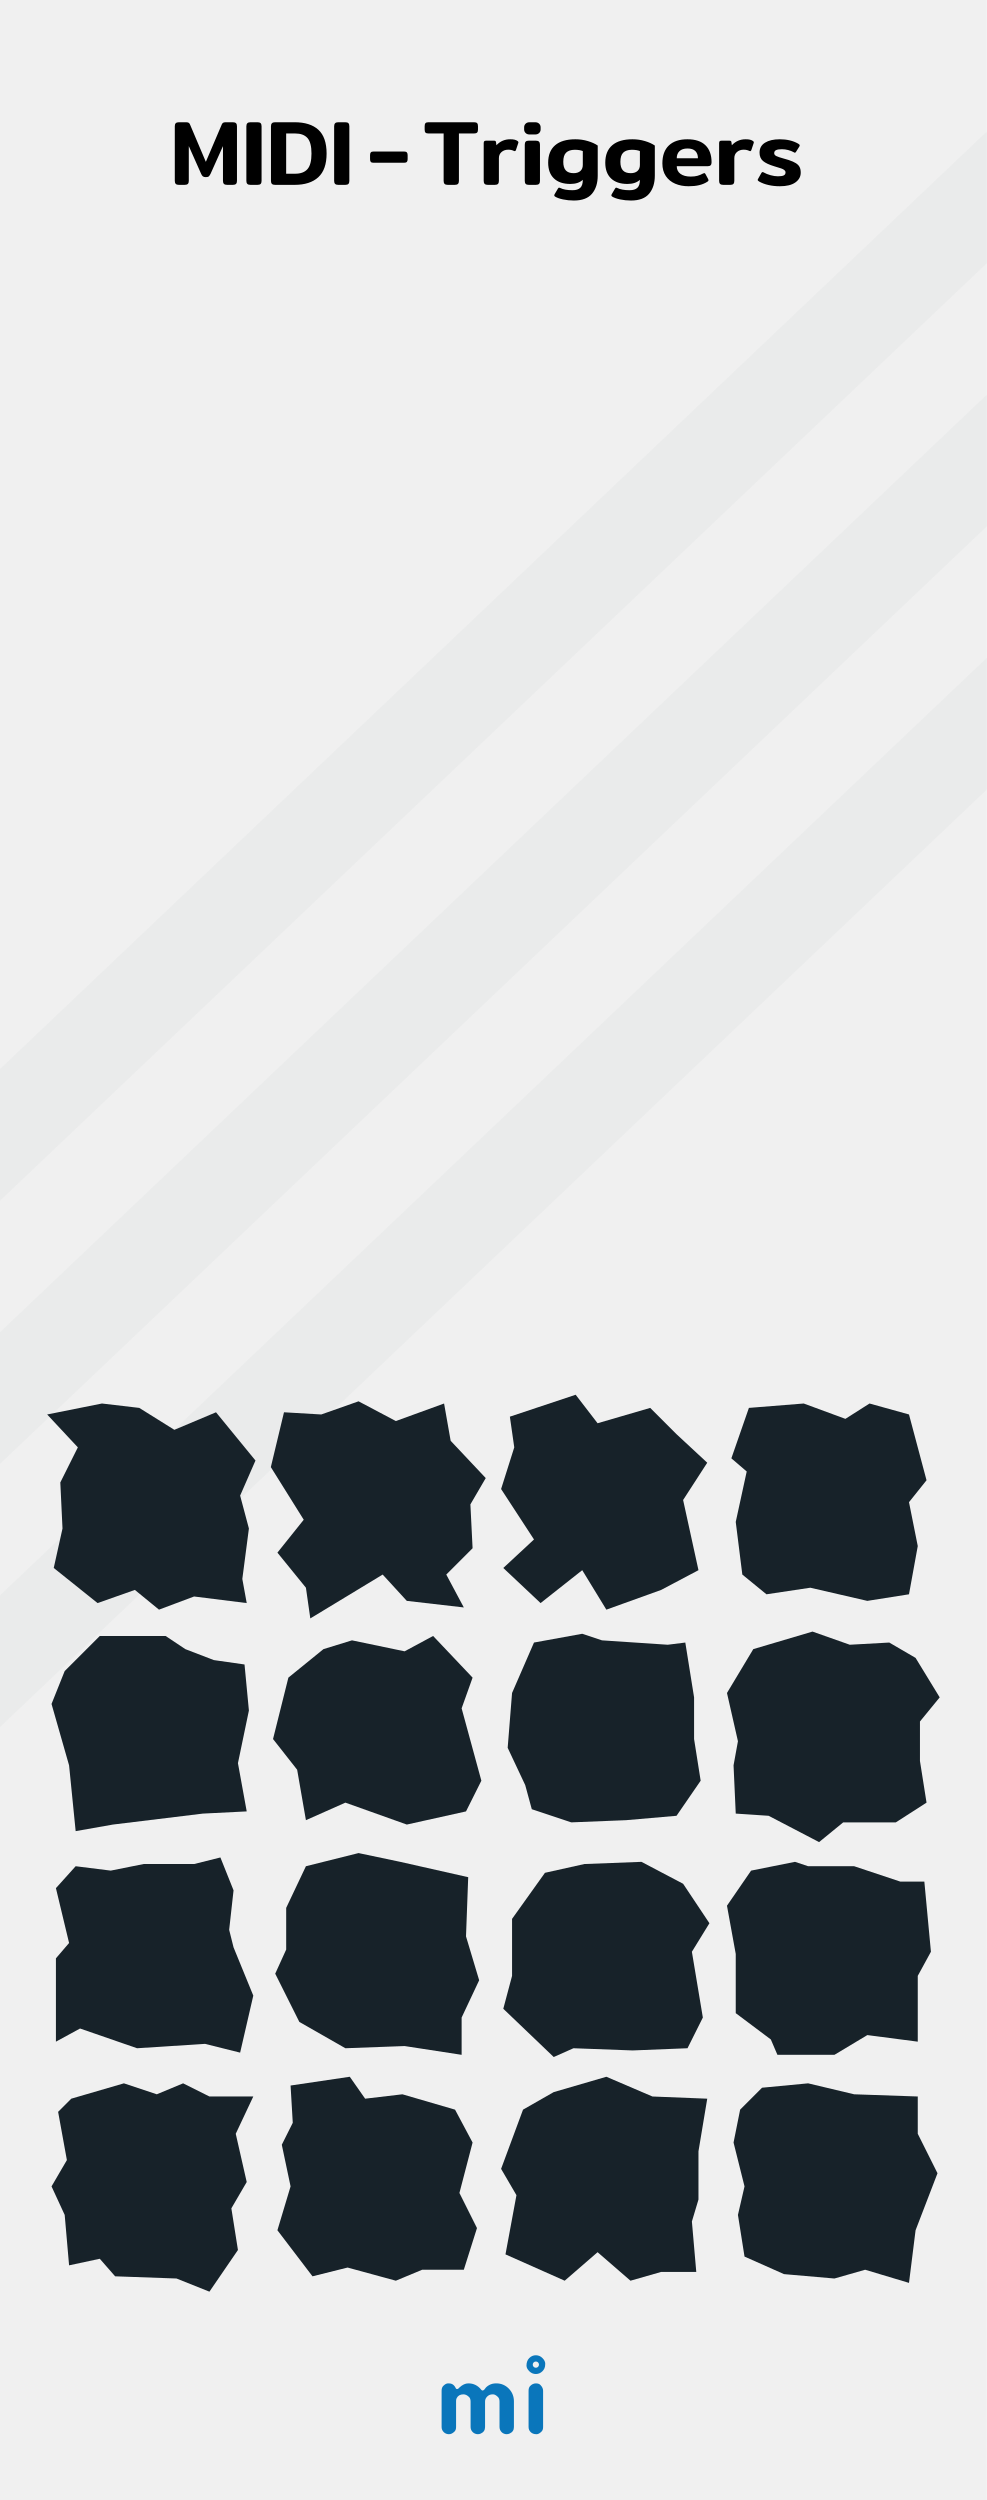
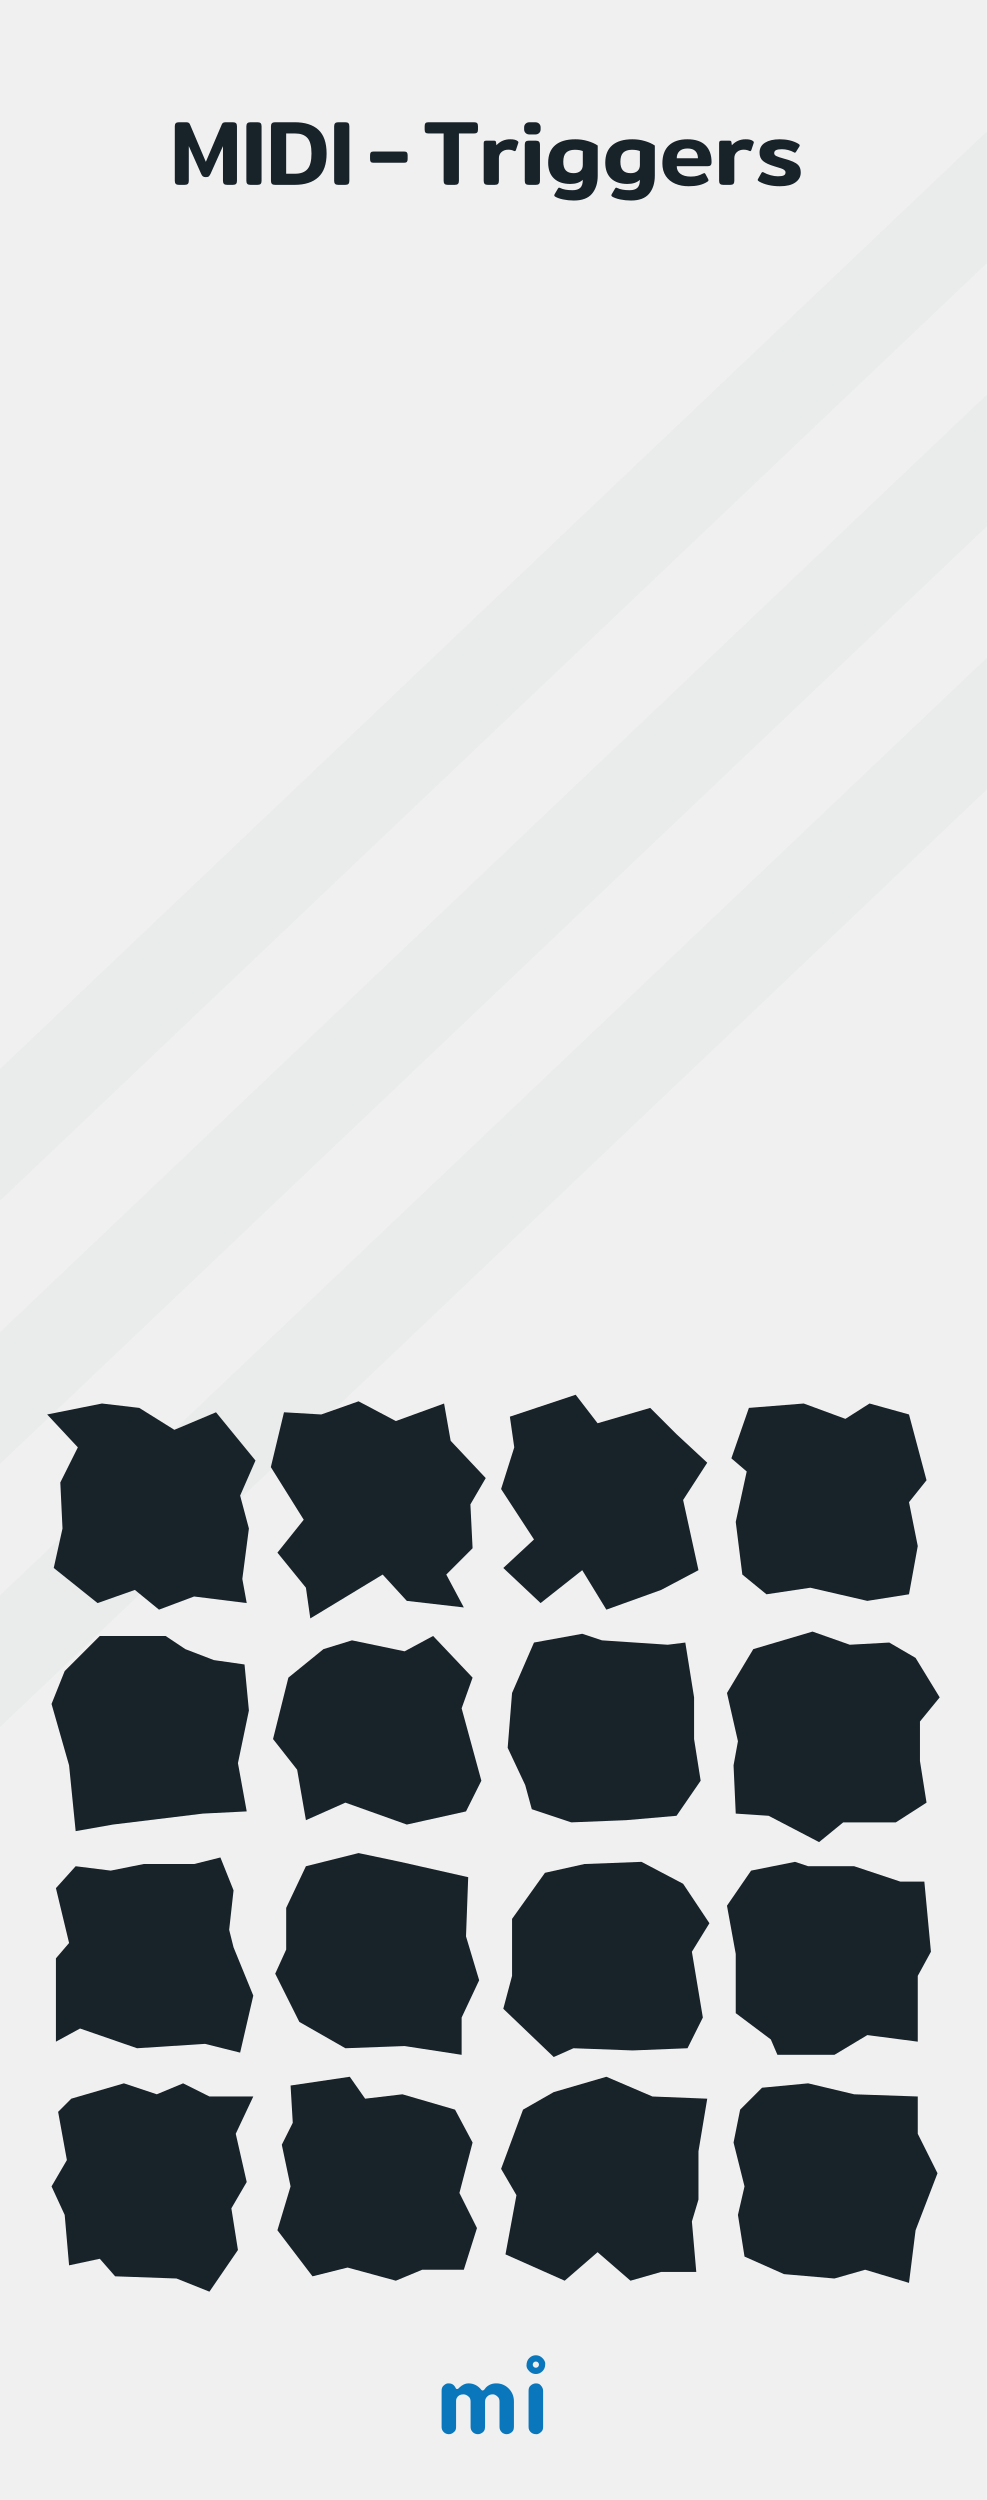
<svg xmlns="http://www.w3.org/2000/svg" style="isolation:isolate" viewBox="0 0 150 380" width="150" height="380">
  <defs>
-     <clipPath id="_clipPath_U5r5ZHiwy8CjcoqX7DdZRv7iEM0yqgWW">
+     <clipPath id="_clipPath_1NrEGeWXSUsErqY9F4FwJhBdcT6B7v5t">
      <rect width="150" height="380" />
    </clipPath>
  </defs>
-   <g clip-path="url(#_clipPath_U5r5ZHiwy8CjcoqX7DdZRv7iEM0yqgWW)">
+   <g clip-path="url(#_clipPath_1NrEGeWXSUsErqY9F4FwJhBdcT6B7v5t)">
    <g id="bg">
      <rect x="0" y="0" width="150" height="380" transform="matrix(1,0,0,1,0,0)" fill="rgb(240,240,240)" />
      <path d=" M 69.082 369.599 C 68.927 369.747 68.783 369.851 68.65 369.909 C 68.517 369.968 68.375 369.998 68.224 369.998 C 68.072 369.998 67.93 369.97 67.797 369.914 C 67.664 369.858 67.548 369.781 67.449 369.682 C 67.233 369.466 67.124 369.209 67.124 368.912 L 67.124 363.385 C 67.124 363.082 67.202 362.847 67.356 362.68 C 67.622 362.408 67.874 362.272 68.112 362.272 C 68.35 362.272 68.528 362.296 68.646 362.346 C 68.763 362.395 68.862 362.457 68.942 362.531 C 69.048 362.624 69.126 362.723 69.179 362.828 C 69.232 362.933 69.275 363.011 69.309 363.06 C 69.343 363.11 69.399 363.134 69.476 363.134 C 69.553 363.134 69.62 363.11 69.675 363.06 L 69.833 362.902 C 70.284 362.482 70.736 362.272 71.187 362.272 C 71.985 362.272 72.643 362.599 73.163 363.255 C 73.212 363.323 73.274 363.357 73.348 363.357 C 73.478 363.357 73.61 363.256 73.743 363.055 C 73.876 362.854 74.09 362.674 74.387 362.513 C 74.684 362.352 75.03 362.272 75.426 362.272 C 75.822 362.272 76.182 362.344 76.507 362.49 C 76.831 362.635 77.114 362.834 77.355 363.088 C 77.862 363.62 78.116 364.263 78.116 365.017 L 78.116 368.912 C 78.116 369.382 77.893 369.713 77.448 369.905 C 77.312 369.967 77.168 369.998 77.017 369.998 C 76.865 369.998 76.723 369.97 76.59 369.914 C 76.457 369.858 76.341 369.781 76.242 369.682 C 76.032 369.46 75.927 369.203 75.927 368.912 L 75.927 365.045 C 75.927 364.736 75.85 364.504 75.695 364.349 C 75.423 364.077 75.173 363.941 74.944 363.941 C 74.715 363.941 74.536 363.971 74.406 364.029 C 74.276 364.088 74.158 364.17 74.053 364.275 C 73.837 364.492 73.729 364.742 73.729 365.026 L 73.729 368.912 C 73.729 369.382 73.509 369.713 73.07 369.905 C 72.934 369.967 72.79 369.998 72.639 369.998 C 72.487 369.998 72.344 369.97 72.207 369.914 C 72.071 369.858 71.954 369.781 71.855 369.682 C 71.639 369.466 71.53 369.209 71.53 368.912 L 71.53 365.045 C 71.53 364.736 71.453 364.504 71.298 364.349 C 71.026 364.077 70.742 363.941 70.445 363.941 C 69.95 363.941 69.607 364.133 69.416 364.516 C 69.354 364.64 69.323 364.779 69.323 364.934 L 69.323 368.912 C 69.323 369.215 69.242 369.444 69.082 369.599 Z  M 80.343 363.387 C 80.343 363.084 80.42 362.849 80.575 362.682 C 80.84 362.41 81.134 362.274 81.456 362.274 C 81.765 362.274 81.994 362.355 82.142 362.515 C 82.414 362.794 82.55 363.084 82.55 363.387 L 82.55 368.915 C 82.55 369.212 82.473 369.437 82.318 369.592 C 82.046 369.864 81.796 370 81.567 370 C 81.338 370 81.156 369.971 81.02 369.912 C 80.884 369.853 80.766 369.777 80.667 369.685 C 80.451 369.474 80.343 369.218 80.343 368.915 L 80.343 363.387 Z  M 81.451 359.9 C 81.189 359.9 80.976 359.687 80.976 359.425 C 80.976 359.162 81.189 358.95 81.451 358.95 C 81.713 358.95 81.926 359.162 81.926 359.425 C 81.926 359.687 81.713 359.9 81.451 359.9 Z  M 81.451 358 C 81.838 358 82.172 358.142 82.453 358.425 C 82.735 358.709 82.876 358.996 82.876 359.287 C 82.876 359.577 82.837 359.807 82.759 359.978 C 82.682 360.148 82.58 360.297 82.453 360.424 C 82.172 360.708 81.838 360.849 81.451 360.849 C 81.064 360.849 80.73 360.708 80.448 360.424 C 80.167 360.141 80.026 359.857 80.026 359.574 C 80.026 359.092 80.167 358.709 80.448 358.425 C 80.73 358.142 81.064 358 81.451 358 Z " fill-rule="evenodd" fill="rgb(10,118,187)" />
      <g id="stripes">
        <path d=" M -150 305 L 150 20 L 150 40 L -150 325 L -150 305 Z " fill="rgb(116,127,134)" fill-opacity="0.05" />
        <path d=" M -150 345 L 150 60 L 150 80 L -150 365 L -150 345 Z " fill="rgb(116,127,134)" fill-opacity="0.05" />
        <path d=" M -150 385 L 150 100 L 150 120 L -150 405 L -150 385 Z " fill="rgb(116,127,134)" fill-opacity="0.05" />
      </g>
-       <path d=" M 68.076 28.1 L 68.076 28.1 Q 67.726 28.1 67.579 27.953 L 67.579 27.953 L 67.579 27.953 Q 67.432 27.806 67.432 27.498 L 67.432 27.498 L 67.432 20.288 L 65.136 20.288 L 65.136 20.288 Q 64.8 20.288 64.674 20.155 L 64.674 20.155 L 64.674 20.155 Q 64.548 20.022 64.548 19.7 L 64.548 19.7 L 64.548 19.182 L 64.548 19.182 Q 64.548 18.86 64.674 18.72 L 64.674 18.72 L 64.674 18.72 Q 64.8 18.58 65.136 18.58 L 65.136 18.58 L 72.052 18.58 L 72.052 18.58 Q 72.388 18.58 72.521 18.72 L 72.521 18.72 L 72.521 18.72 Q 72.654 18.86 72.654 19.182 L 72.654 19.182 L 72.654 19.7 L 72.654 19.7 Q 72.654 20.008 72.521 20.148 L 72.521 20.148 L 72.521 20.148 Q 72.388 20.288 72.052 20.288 L 72.052 20.288 L 69.756 20.288 L 69.756 27.498 L 69.756 27.498 Q 69.756 27.806 69.609 27.953 L 69.609 27.953 L 69.609 27.953 Q 69.462 28.1 69.112 28.1 L 69.112 28.1 L 68.076 28.1 L 68.076 28.1 Z  M 74.166 28.1 L 74.166 28.1 Q 73.816 28.1 73.669 27.953 L 73.669 27.953 L 73.669 27.953 Q 73.522 27.806 73.522 27.498 L 73.522 27.498 L 73.522 21.786 L 73.522 21.786 Q 73.522 21.548 73.606 21.464 L 73.606 21.464 L 73.606 21.464 Q 73.69 21.38 73.942 21.38 L 73.942 21.38 L 75.062 21.38 L 75.062 21.38 Q 75.23 21.38 75.307 21.436 L 75.307 21.436 L 75.307 21.436 Q 75.384 21.492 75.398 21.632 L 75.398 21.632 L 75.454 22.08 L 75.454 22.08 Q 76.294 21.17 77.554 21.17 L 77.554 21.17 L 77.554 21.17 Q 77.96 21.17 78.219 21.233 L 78.219 21.233 L 78.219 21.233 Q 78.478 21.296 78.674 21.436 L 78.674 21.436 L 78.674 21.436 Q 78.8 21.534 78.8 21.632 L 78.8 21.632 L 78.8 21.632 Q 78.8 21.674 78.772 21.758 L 78.772 21.758 L 78.422 22.808 L 78.422 22.808 Q 78.366 22.976 78.24 22.976 L 78.24 22.976 L 78.24 22.976 Q 78.184 22.976 78.1 22.934 L 78.1 22.934 L 78.1 22.934 Q 77.736 22.752 77.26 22.752 L 77.26 22.752 L 77.26 22.752 Q 76.644 22.752 76.238 23.102 L 76.238 23.102 L 76.238 23.102 Q 75.832 23.452 75.832 24.04 L 75.832 24.04 L 75.832 27.498 L 75.832 27.498 Q 75.832 27.806 75.692 27.953 L 75.692 27.953 L 75.692 27.953 Q 75.552 28.1 75.202 28.1 L 75.202 28.1 L 74.166 28.1 L 74.166 28.1 Z  M 80.508 20.442 L 80.508 20.442 Q 80.116 20.442 79.892 20.218 L 79.892 20.218 L 79.892 20.218 Q 79.668 19.994 79.668 19.672 L 79.668 19.672 L 79.668 19.35 L 79.668 19.35 Q 79.668 19.028 79.892 18.804 L 79.892 18.804 L 79.892 18.804 Q 80.116 18.58 80.508 18.58 L 80.508 18.58 L 81.32 18.58 L 81.32 18.58 Q 81.726 18.58 81.95 18.804 L 81.95 18.804 L 81.95 18.804 Q 82.174 19.028 82.174 19.35 L 82.174 19.35 L 82.174 19.672 L 82.174 19.672 Q 82.174 19.994 81.95 20.218 L 81.95 20.218 L 81.95 20.218 Q 81.726 20.442 81.32 20.442 L 81.32 20.442 L 80.508 20.442 L 80.508 20.442 Z  M 80.396 28.1 L 80.396 28.1 Q 80.046 28.1 79.906 27.953 L 79.906 27.953 L 79.906 27.953 Q 79.766 27.806 79.766 27.498 L 79.766 27.498 L 79.766 21.996 L 79.766 21.996 Q 79.766 21.674 79.906 21.527 L 79.906 21.527 L 79.906 21.527 Q 80.046 21.38 80.396 21.38 L 80.396 21.38 L 81.432 21.38 L 81.432 21.38 Q 81.782 21.38 81.929 21.534 L 81.929 21.534 L 81.929 21.534 Q 82.076 21.688 82.076 21.996 L 82.076 21.996 L 82.076 27.498 L 82.076 27.498 Q 82.076 27.806 81.929 27.953 L 81.929 27.953 L 81.929 27.953 Q 81.782 28.1 81.432 28.1 L 81.432 28.1 L 80.396 28.1 L 80.396 28.1 Z  M 87.228 30.48 L 87.228 30.48 Q 86.374 30.48 85.576 30.312 L 85.576 30.312 L 85.576 30.312 Q 84.778 30.144 84.344 29.864 L 84.344 29.864 L 84.344 29.864 Q 84.246 29.78 84.246 29.682 L 84.246 29.682 L 84.246 29.682 Q 84.246 29.612 84.288 29.542 L 84.288 29.542 L 84.792 28.688 L 84.792 28.688 Q 84.834 28.618 84.883 28.569 L 84.883 28.569 L 84.883 28.569 Q 84.932 28.52 84.988 28.52 L 84.988 28.52 L 84.988 28.52 Q 85.016 28.52 85.156 28.576 L 85.156 28.576 L 85.156 28.576 Q 85.814 28.912 87.018 28.912 L 87.018 28.912 L 87.018 28.912 Q 87.816 28.912 88.201 28.548 L 88.201 28.548 L 88.201 28.548 Q 88.586 28.184 88.586 27.33 L 88.586 27.33 L 88.586 27.33 Q 87.914 27.96 86.696 27.96 L 86.696 27.96 L 86.696 27.96 Q 85.072 27.96 84.197 27.12 L 84.197 27.12 L 84.197 27.12 Q 83.322 26.28 83.322 24.726 L 83.322 24.726 L 83.322 24.726 Q 83.322 22.99 84.379 22.08 L 84.379 22.08 L 84.379 22.08 Q 85.436 21.17 87.466 21.17 L 87.466 21.17 L 87.466 21.17 Q 88.446 21.17 89.356 21.443 L 89.356 21.443 L 89.356 21.443 Q 90.266 21.716 90.854 22.122 L 90.854 22.122 L 90.854 26.686 L 90.854 26.686 Q 90.854 28.408 89.986 29.444 L 89.986 29.444 L 89.986 29.444 Q 89.118 30.48 87.228 30.48 L 87.228 30.48 L 87.228 30.48 Z  M 87.2 26.322 L 87.2 26.322 Q 87.844 26.322 88.215 25.993 L 88.215 25.993 L 88.215 25.993 Q 88.586 25.664 88.586 25.062 L 88.586 25.062 L 88.586 22.962 L 88.586 22.962 Q 88.11 22.766 87.34 22.766 L 87.34 22.766 L 87.34 22.766 Q 86.486 22.78 86.052 23.2 L 86.052 23.2 L 86.052 23.2 Q 85.618 23.62 85.618 24.6 L 85.618 24.6 L 85.618 24.6 Q 85.618 25.482 86.003 25.902 L 86.003 25.902 L 86.003 25.902 Q 86.388 26.322 87.2 26.322 L 87.2 26.322 L 87.2 26.322 Z  M 95.908 30.48 L 95.908 30.48 Q 95.054 30.48 94.256 30.312 L 94.256 30.312 L 94.256 30.312 Q 93.458 30.144 93.024 29.864 L 93.024 29.864 L 93.024 29.864 Q 92.926 29.78 92.926 29.682 L 92.926 29.682 L 92.926 29.682 Q 92.926 29.612 92.968 29.542 L 92.968 29.542 L 93.472 28.688 L 93.472 28.688 Q 93.514 28.618 93.563 28.569 L 93.563 28.569 L 93.563 28.569 Q 93.612 28.52 93.668 28.52 L 93.668 28.52 L 93.668 28.52 Q 93.696 28.52 93.836 28.576 L 93.836 28.576 L 93.836 28.576 Q 94.494 28.912 95.698 28.912 L 95.698 28.912 L 95.698 28.912 Q 96.496 28.912 96.881 28.548 L 96.881 28.548 L 96.881 28.548 Q 97.266 28.184 97.266 27.33 L 97.266 27.33 L 97.266 27.33 Q 96.594 27.96 95.376 27.96 L 95.376 27.96 L 95.376 27.96 Q 93.752 27.96 92.877 27.12 L 92.877 27.12 L 92.877 27.12 Q 92.002 26.28 92.002 24.726 L 92.002 24.726 L 92.002 24.726 Q 92.002 22.99 93.059 22.08 L 93.059 22.08 L 93.059 22.08 Q 94.116 21.17 96.146 21.17 L 96.146 21.17 L 96.146 21.17 Q 97.126 21.17 98.036 21.443 L 98.036 21.443 L 98.036 21.443 Q 98.946 21.716 99.534 22.122 L 99.534 22.122 L 99.534 26.686 L 99.534 26.686 Q 99.534 28.408 98.666 29.444 L 98.666 29.444 L 98.666 29.444 Q 97.798 30.48 95.908 30.48 L 95.908 30.48 L 95.908 30.48 Z  M 95.88 26.322 L 95.88 26.322 Q 96.524 26.322 96.895 25.993 L 96.895 25.993 L 96.895 25.993 Q 97.266 25.664 97.266 25.062 L 97.266 25.062 L 97.266 22.962 L 97.266 22.962 Q 96.79 22.766 96.02 22.766 L 96.02 22.766 L 96.02 22.766 Q 95.166 22.78 94.732 23.2 L 94.732 23.2 L 94.732 23.2 Q 94.298 23.62 94.298 24.6 L 94.298 24.6 L 94.298 24.6 Q 94.298 25.482 94.683 25.902 L 94.683 25.902 L 94.683 25.902 Q 95.068 26.322 95.88 26.322 L 95.88 26.322 L 95.88 26.322 Z  M 104.672 28.31 L 104.672 28.31 Q 103.538 28.31 102.635 27.925 L 102.635 27.925 L 102.635 27.925 Q 101.732 27.54 101.207 26.763 L 101.207 26.763 L 101.207 26.763 Q 100.682 25.986 100.682 24.838 L 100.682 24.838 L 100.682 24.838 Q 100.682 23.046 101.669 22.108 L 101.669 22.108 L 101.669 22.108 Q 102.656 21.17 104.49 21.17 L 104.49 21.17 L 104.49 21.17 Q 106.296 21.17 107.227 22.08 L 107.227 22.08 L 107.227 22.08 Q 108.158 22.99 108.158 24.67 L 108.158 24.67 L 108.158 24.67 Q 108.158 25.258 107.626 25.258 L 107.626 25.258 L 102.866 25.258 L 102.866 25.258 Q 102.866 26.014 103.433 26.427 L 103.433 26.427 L 103.433 26.427 Q 104 26.84 104.994 26.84 L 104.994 26.84 L 104.994 26.84 Q 105.582 26.84 106.016 26.721 L 106.016 26.721 L 106.016 26.721 Q 106.45 26.602 106.856 26.378 L 106.856 26.378 L 106.856 26.378 Q 106.996 26.308 107.052 26.308 L 107.052 26.308 L 107.052 26.308 Q 107.15 26.308 107.234 26.462 L 107.234 26.462 L 107.64 27.218 L 107.64 27.218 Q 107.696 27.316 107.696 27.386 L 107.696 27.386 L 107.696 27.386 Q 107.696 27.498 107.542 27.61 L 107.542 27.61 L 107.542 27.61 Q 106.982 27.974 106.282 28.142 L 106.282 28.142 L 106.282 28.142 Q 105.582 28.31 104.672 28.31 L 104.672 28.31 L 104.672 28.31 Z  M 102.866 24.054 L 106.086 24.054 L 106.086 24.054 Q 106.086 23.354 105.694 22.962 L 105.694 22.962 L 105.694 22.962 Q 105.302 22.57 104.504 22.57 L 104.504 22.57 L 104.504 22.57 Q 103.706 22.57 103.286 22.969 L 103.286 22.969 L 103.286 22.969 Q 102.866 23.368 102.866 24.054 L 102.866 24.054 L 102.866 24.054 Z  M 109.95 28.1 L 109.95 28.1 Q 109.6 28.1 109.453 27.953 L 109.453 27.953 L 109.453 27.953 Q 109.306 27.806 109.306 27.498 L 109.306 27.498 L 109.306 21.786 L 109.306 21.786 Q 109.306 21.548 109.39 21.464 L 109.39 21.464 L 109.39 21.464 Q 109.474 21.38 109.726 21.38 L 109.726 21.38 L 110.846 21.38 L 110.846 21.38 Q 111.014 21.38 111.091 21.436 L 111.091 21.436 L 111.091 21.436 Q 111.168 21.492 111.182 21.632 L 111.182 21.632 L 111.238 22.08 L 111.238 22.08 Q 112.078 21.17 113.338 21.17 L 113.338 21.17 L 113.338 21.17 Q 113.744 21.17 114.003 21.233 L 114.003 21.233 L 114.003 21.233 Q 114.262 21.296 114.458 21.436 L 114.458 21.436 L 114.458 21.436 Q 114.584 21.534 114.584 21.632 L 114.584 21.632 L 114.584 21.632 Q 114.584 21.674 114.556 21.758 L 114.556 21.758 L 114.206 22.808 L 114.206 22.808 Q 114.15 22.976 114.024 22.976 L 114.024 22.976 L 114.024 22.976 Q 113.968 22.976 113.884 22.934 L 113.884 22.934 L 113.884 22.934 Q 113.52 22.752 113.044 22.752 L 113.044 22.752 L 113.044 22.752 Q 112.428 22.752 112.022 23.102 L 112.022 23.102 L 112.022 23.102 Q 111.616 23.452 111.616 24.04 L 111.616 24.04 L 111.616 27.498 L 111.616 27.498 Q 111.616 27.806 111.476 27.953 L 111.476 27.953 L 111.476 27.953 Q 111.336 28.1 110.986 28.1 L 110.986 28.1 L 109.95 28.1 L 109.95 28.1 Z  M 118.532 28.31 L 118.532 28.31 Q 117.636 28.31 116.824 28.128 L 116.824 28.128 L 116.824 28.128 Q 116.012 27.946 115.396 27.596 L 115.396 27.596 L 115.396 27.596 Q 115.172 27.47 115.172 27.344 L 115.172 27.344 L 115.172 27.344 Q 115.172 27.274 115.242 27.162 L 115.242 27.162 L 115.732 26.294 L 115.732 26.294 Q 115.816 26.154 115.9 26.154 L 115.9 26.154 L 115.9 26.154 Q 115.998 26.154 116.11 26.224 L 116.11 26.224 L 116.11 26.224 Q 116.516 26.462 117.125 26.63 L 117.125 26.63 L 117.125 26.63 Q 117.734 26.798 118.238 26.798 L 118.238 26.798 L 118.238 26.798 Q 118.854 26.798 119.127 26.665 L 119.127 26.665 L 119.127 26.665 Q 119.4 26.532 119.4 26.21 L 119.4 26.21 L 119.4 26.21 Q 119.4 26 119.225 25.853 L 119.225 25.853 L 119.225 25.853 Q 119.05 25.706 118.742 25.601 L 118.742 25.601 L 118.742 25.601 Q 118.434 25.496 117.678 25.272 L 117.678 25.272 L 117.678 25.272 Q 116.516 24.922 115.984 24.474 L 115.984 24.474 L 115.984 24.474 Q 115.452 24.026 115.452 23.2 L 115.452 23.2 L 115.452 23.2 Q 115.452 22.206 116.285 21.688 L 116.285 21.688 L 116.285 21.688 Q 117.118 21.17 118.518 21.17 L 118.518 21.17 L 118.518 21.17 Q 120.17 21.17 121.332 21.842 L 121.332 21.842 L 121.332 21.842 Q 121.556 21.968 121.556 22.108 L 121.556 22.108 L 121.556 22.108 Q 121.556 22.192 121.472 22.318 L 121.472 22.318 L 120.996 23.074 L 120.996 23.074 Q 120.912 23.214 120.828 23.214 L 120.828 23.214 L 120.828 23.214 Q 120.758 23.214 120.632 23.13 L 120.632 23.13 L 120.632 23.13 Q 120.282 22.934 119.806 22.808 L 119.806 22.808 L 119.806 22.808 Q 119.33 22.682 118.854 22.682 L 118.854 22.682 L 118.854 22.682 Q 118.266 22.682 117.972 22.815 L 117.972 22.815 L 117.972 22.815 Q 117.678 22.948 117.678 23.284 L 117.678 23.284 L 117.678 23.284 Q 117.678 23.564 118.007 23.725 L 118.007 23.725 L 118.007 23.725 Q 118.336 23.886 119.106 24.096 L 119.106 24.096 L 119.876 24.32 L 119.876 24.32 Q 120.59 24.558 120.982 24.81 L 120.982 24.81 L 120.982 24.81 Q 121.374 25.062 121.542 25.398 L 121.542 25.398 L 121.542 25.398 Q 121.71 25.734 121.71 26.252 L 121.71 26.252 L 121.71 26.252 Q 121.71 27.148 120.898 27.729 L 120.898 27.729 L 120.898 27.729 Q 120.086 28.31 118.532 28.31 L 118.532 28.31 L 118.532 28.31 Z  M 51.42 28.1 L 51.42 28.1 Q 51.084 28.1 50.937 27.953 L 50.937 27.953 L 50.937 27.953 Q 50.79 27.806 50.79 27.498 L 50.79 27.498 L 50.79 19.196 L 50.79 19.196 Q 50.79 18.888 50.937 18.734 L 50.937 18.734 L 50.937 18.734 Q 51.084 18.58 51.42 18.58 L 51.42 18.58 L 52.47 18.58 L 52.47 18.58 Q 52.82 18.58 52.96 18.727 L 52.96 18.727 L 52.96 18.727 Q 53.1 18.874 53.1 19.196 L 53.1 19.196 L 53.1 27.498 L 53.1 27.498 Q 53.1 27.806 52.96 27.953 L 52.96 27.953 L 52.96 27.953 Q 52.82 28.1 52.47 28.1 L 52.47 28.1 L 51.42 28.1 L 51.42 28.1 Z  M 56.78 24.74 L 56.78 24.74 Q 56.472 24.74 56.36 24.607 L 56.36 24.607 L 56.36 24.607 Q 56.248 24.474 56.248 24.194 L 56.248 24.194 L 56.248 23.578 L 56.248 23.578 Q 56.248 23.298 56.36 23.165 L 56.36 23.165 L 56.36 23.165 Q 56.472 23.032 56.78 23.032 L 56.78 23.032 L 61.428 23.032 L 61.428 23.032 Q 61.722 23.032 61.841 23.165 L 61.841 23.165 L 61.841 23.165 Q 61.96 23.298 61.96 23.578 L 61.96 23.578 L 61.96 24.194 L 61.96 24.194 Q 61.96 24.474 61.841 24.607 L 61.841 24.607 L 61.841 24.607 Q 61.722 24.74 61.428 24.74 L 61.428 24.74 L 56.78 24.74 L 56.78 24.74 Z  M 27.2 28.1 L 27.2 28.1 Q 26.864 28.1 26.717 27.953 L 26.717 27.953 L 26.717 27.953 Q 26.57 27.806 26.57 27.498 L 26.57 27.498 L 26.57 19.182 L 26.57 19.182 Q 26.57 18.874 26.717 18.727 L 26.717 18.727 L 26.717 18.727 Q 26.864 18.58 27.214 18.58 L 27.214 18.58 L 28.25 18.58 L 28.25 18.58 Q 28.502 18.58 28.642 18.643 L 28.642 18.643 L 28.642 18.643 Q 28.782 18.706 28.866 18.888 L 28.866 18.888 L 31.288 24.6 L 33.724 18.888 L 33.724 18.888 Q 33.808 18.706 33.948 18.643 L 33.948 18.643 L 33.948 18.643 Q 34.088 18.58 34.34 18.58 L 34.34 18.58 L 35.376 18.58 L 35.376 18.58 Q 35.726 18.58 35.873 18.727 L 35.873 18.727 L 35.873 18.727 Q 36.02 18.874 36.02 19.182 L 36.02 19.182 L 36.02 27.498 L 36.02 27.498 Q 36.02 27.806 35.873 27.953 L 35.873 27.953 L 35.873 27.953 Q 35.726 28.1 35.39 28.1 L 35.39 28.1 L 34.536 28.1 L 34.536 28.1 Q 34.186 28.1 34.039 27.953 L 34.039 27.953 L 34.039 27.953 Q 33.892 27.806 33.892 27.498 L 33.892 27.498 L 33.892 22.206 L 32.016 26.392 L 32.016 26.392 Q 31.876 26.686 31.743 26.805 L 31.743 26.805 L 31.743 26.805 Q 31.61 26.924 31.288 26.924 L 31.288 26.924 L 31.288 26.924 Q 30.98 26.924 30.833 26.805 L 30.833 26.805 L 30.833 26.805 Q 30.686 26.686 30.56 26.392 L 30.56 26.392 L 28.698 22.206 L 28.698 27.498 L 28.698 27.498 Q 28.698 27.806 28.551 27.953 L 28.551 27.953 L 28.551 27.953 Q 28.404 28.1 28.054 28.1 L 28.054 28.1 L 27.2 28.1 L 27.2 28.1 Z  M 38.078 28.1 L 38.078 28.1 Q 37.742 28.1 37.595 27.953 L 37.595 27.953 L 37.595 27.953 Q 37.448 27.806 37.448 27.498 L 37.448 27.498 L 37.448 19.196 L 37.448 19.196 Q 37.448 18.888 37.595 18.734 L 37.595 18.734 L 37.595 18.734 Q 37.742 18.58 38.078 18.58 L 38.078 18.58 L 39.128 18.58 L 39.128 18.58 Q 39.478 18.58 39.618 18.727 L 39.618 18.727 L 39.618 18.727 Q 39.758 18.874 39.758 19.196 L 39.758 19.196 L 39.758 27.498 L 39.758 27.498 Q 39.758 27.806 39.618 27.953 L 39.618 27.953 L 39.618 27.953 Q 39.478 28.1 39.128 28.1 L 39.128 28.1 L 38.078 28.1 L 38.078 28.1 Z  M 41.816 28.1 L 41.816 28.1 Q 41.48 28.1 41.333 27.953 L 41.333 27.953 L 41.333 27.953 Q 41.186 27.806 41.186 27.498 L 41.186 27.498 L 41.186 19.196 L 41.186 19.196 Q 41.186 18.888 41.333 18.734 L 41.333 18.734 L 41.333 18.734 Q 41.48 18.58 41.816 18.58 L 41.816 18.58 L 44.756 18.58 L 44.756 18.58 Q 47.15 18.58 48.396 19.728 L 48.396 19.728 L 48.396 19.728 Q 49.642 20.876 49.642 23.34 L 49.642 23.34 L 49.642 23.34 Q 49.642 25.776 48.382 26.938 L 48.382 26.938 L 48.382 26.938 Q 47.122 28.1 44.756 28.1 L 44.756 28.1 L 41.816 28.1 L 41.816 28.1 Z  M 43.496 26.406 L 44.868 26.406 L 44.868 26.406 Q 46.114 26.406 46.73 25.713 L 46.73 25.713 L 46.73 25.713 Q 47.346 25.02 47.346 23.34 L 47.346 23.34 L 47.346 23.34 Q 47.346 21.66 46.73 20.974 L 46.73 20.974 L 46.73 20.974 Q 46.114 20.288 44.868 20.288 L 44.868 20.288 L 43.496 20.288 L 43.496 26.406 L 43.496 26.406 Z " fill-rule="evenodd" fill="rgb(0,0,0)" />
+       <path d=" M 68.076 28.1 L 68.076 28.1 Q 67.726 28.1 67.579 27.953 L 67.579 27.953 L 67.579 27.953 Q 67.432 27.806 67.432 27.498 L 67.432 27.498 L 67.432 20.288 L 65.136 20.288 L 65.136 20.288 Q 64.8 20.288 64.674 20.155 L 64.674 20.155 L 64.674 20.155 Q 64.548 20.022 64.548 19.7 L 64.548 19.7 L 64.548 19.182 L 64.548 19.182 Q 64.548 18.86 64.674 18.72 L 64.674 18.72 L 64.674 18.72 Q 64.8 18.58 65.136 18.58 L 65.136 18.58 L 72.052 18.58 L 72.052 18.58 Q 72.388 18.58 72.521 18.72 L 72.521 18.72 L 72.521 18.72 Q 72.654 18.86 72.654 19.182 L 72.654 19.182 L 72.654 19.7 L 72.654 19.7 Q 72.654 20.008 72.521 20.148 L 72.521 20.148 L 72.521 20.148 Q 72.388 20.288 72.052 20.288 L 72.052 20.288 L 69.756 20.288 L 69.756 27.498 L 69.756 27.498 Q 69.756 27.806 69.609 27.953 L 69.609 27.953 L 69.609 27.953 Q 69.462 28.1 69.112 28.1 L 69.112 28.1 L 68.076 28.1 L 68.076 28.1 Z  M 74.166 28.1 L 74.166 28.1 Q 73.816 28.1 73.669 27.953 L 73.669 27.953 L 73.669 27.953 Q 73.522 27.806 73.522 27.498 L 73.522 27.498 L 73.522 21.786 L 73.522 21.786 Q 73.522 21.548 73.606 21.464 L 73.606 21.464 L 73.606 21.464 Q 73.69 21.38 73.942 21.38 L 73.942 21.38 L 75.062 21.38 L 75.062 21.38 Q 75.23 21.38 75.307 21.436 L 75.307 21.436 L 75.307 21.436 Q 75.384 21.492 75.398 21.632 L 75.398 21.632 L 75.454 22.08 L 75.454 22.08 Q 76.294 21.17 77.554 21.17 L 77.554 21.17 L 77.554 21.17 Q 77.96 21.17 78.219 21.233 L 78.219 21.233 L 78.219 21.233 Q 78.478 21.296 78.674 21.436 L 78.674 21.436 L 78.674 21.436 Q 78.8 21.534 78.8 21.632 L 78.8 21.632 L 78.8 21.632 Q 78.8 21.674 78.772 21.758 L 78.772 21.758 L 78.422 22.808 L 78.422 22.808 Q 78.366 22.976 78.24 22.976 L 78.24 22.976 L 78.24 22.976 Q 78.184 22.976 78.1 22.934 L 78.1 22.934 L 78.1 22.934 Q 77.736 22.752 77.26 22.752 L 77.26 22.752 L 77.26 22.752 Q 76.644 22.752 76.238 23.102 L 76.238 23.102 L 76.238 23.102 Q 75.832 23.452 75.832 24.04 L 75.832 24.04 L 75.832 27.498 L 75.832 27.498 Q 75.832 27.806 75.692 27.953 L 75.692 27.953 L 75.692 27.953 Q 75.552 28.1 75.202 28.1 L 75.202 28.1 L 74.166 28.1 L 74.166 28.1 Z  M 80.508 20.442 L 80.508 20.442 Q 80.116 20.442 79.892 20.218 L 79.892 20.218 L 79.892 20.218 Q 79.668 19.994 79.668 19.672 L 79.668 19.672 L 79.668 19.35 L 79.668 19.35 Q 79.668 19.028 79.892 18.804 L 79.892 18.804 L 79.892 18.804 Q 80.116 18.58 80.508 18.58 L 80.508 18.58 L 81.32 18.58 L 81.32 18.58 Q 81.726 18.58 81.95 18.804 L 81.95 18.804 L 81.95 18.804 Q 82.174 19.028 82.174 19.35 L 82.174 19.35 L 82.174 19.672 L 82.174 19.672 Q 82.174 19.994 81.95 20.218 L 81.95 20.218 L 81.95 20.218 Q 81.726 20.442 81.32 20.442 L 81.32 20.442 L 80.508 20.442 L 80.508 20.442 Z  M 80.396 28.1 L 80.396 28.1 Q 80.046 28.1 79.906 27.953 L 79.906 27.953 L 79.906 27.953 Q 79.766 27.806 79.766 27.498 L 79.766 27.498 L 79.766 21.996 L 79.766 21.996 Q 79.766 21.674 79.906 21.527 L 79.906 21.527 L 79.906 21.527 Q 80.046 21.38 80.396 21.38 L 80.396 21.38 L 81.432 21.38 L 81.432 21.38 Q 81.782 21.38 81.929 21.534 L 81.929 21.534 L 81.929 21.534 Q 82.076 21.688 82.076 21.996 L 82.076 21.996 L 82.076 27.498 L 82.076 27.498 Q 82.076 27.806 81.929 27.953 L 81.929 27.953 L 81.929 27.953 Q 81.782 28.1 81.432 28.1 L 81.432 28.1 L 80.396 28.1 L 80.396 28.1 Z  M 87.228 30.48 L 87.228 30.48 Q 86.374 30.48 85.576 30.312 L 85.576 30.312 L 85.576 30.312 Q 84.778 30.144 84.344 29.864 L 84.344 29.864 L 84.344 29.864 Q 84.246 29.78 84.246 29.682 L 84.246 29.682 L 84.246 29.682 Q 84.246 29.612 84.288 29.542 L 84.288 29.542 L 84.792 28.688 L 84.792 28.688 Q 84.834 28.618 84.883 28.569 L 84.883 28.569 L 84.883 28.569 Q 84.932 28.52 84.988 28.52 L 84.988 28.52 L 84.988 28.52 Q 85.016 28.52 85.156 28.576 L 85.156 28.576 L 85.156 28.576 Q 85.814 28.912 87.018 28.912 L 87.018 28.912 L 87.018 28.912 Q 87.816 28.912 88.201 28.548 L 88.201 28.548 L 88.201 28.548 Q 88.586 28.184 88.586 27.33 L 88.586 27.33 L 88.586 27.33 Q 87.914 27.96 86.696 27.96 L 86.696 27.96 L 86.696 27.96 Q 85.072 27.96 84.197 27.12 L 84.197 27.12 L 84.197 27.12 Q 83.322 26.28 83.322 24.726 L 83.322 24.726 L 83.322 24.726 Q 83.322 22.99 84.379 22.08 L 84.379 22.08 L 84.379 22.08 Q 85.436 21.17 87.466 21.17 L 87.466 21.17 L 87.466 21.17 Q 88.446 21.17 89.356 21.443 L 89.356 21.443 L 89.356 21.443 Q 90.266 21.716 90.854 22.122 L 90.854 22.122 L 90.854 26.686 L 90.854 26.686 Q 90.854 28.408 89.986 29.444 L 89.986 29.444 L 89.986 29.444 Q 89.118 30.48 87.228 30.48 L 87.228 30.48 L 87.228 30.48 Z  M 87.2 26.322 L 87.2 26.322 Q 87.844 26.322 88.215 25.993 L 88.215 25.993 L 88.215 25.993 Q 88.586 25.664 88.586 25.062 L 88.586 25.062 L 88.586 22.962 L 88.586 22.962 Q 88.11 22.766 87.34 22.766 L 87.34 22.766 L 87.34 22.766 Q 86.486 22.78 86.052 23.2 L 86.052 23.2 L 86.052 23.2 Q 85.618 23.62 85.618 24.6 L 85.618 24.6 L 85.618 24.6 Q 85.618 25.482 86.003 25.902 L 86.003 25.902 L 86.003 25.902 Q 86.388 26.322 87.2 26.322 L 87.2 26.322 L 87.2 26.322 Z  M 95.908 30.48 L 95.908 30.48 Q 95.054 30.48 94.256 30.312 L 94.256 30.312 L 94.256 30.312 Q 93.458 30.144 93.024 29.864 L 93.024 29.864 L 93.024 29.864 Q 92.926 29.78 92.926 29.682 L 92.926 29.682 L 92.926 29.682 Q 92.926 29.612 92.968 29.542 L 92.968 29.542 L 93.472 28.688 L 93.472 28.688 Q 93.514 28.618 93.563 28.569 L 93.563 28.569 L 93.563 28.569 Q 93.612 28.52 93.668 28.52 L 93.668 28.52 L 93.668 28.52 Q 93.696 28.52 93.836 28.576 L 93.836 28.576 L 93.836 28.576 Q 94.494 28.912 95.698 28.912 L 95.698 28.912 L 95.698 28.912 Q 96.496 28.912 96.881 28.548 L 96.881 28.548 L 96.881 28.548 Q 97.266 28.184 97.266 27.33 L 97.266 27.33 L 97.266 27.33 Q 96.594 27.96 95.376 27.96 L 95.376 27.96 L 95.376 27.96 Q 93.752 27.96 92.877 27.12 L 92.877 27.12 L 92.877 27.12 Q 92.002 26.28 92.002 24.726 L 92.002 24.726 L 92.002 24.726 Q 92.002 22.99 93.059 22.08 L 93.059 22.08 L 93.059 22.08 Q 94.116 21.17 96.146 21.17 L 96.146 21.17 L 96.146 21.17 Q 97.126 21.17 98.036 21.443 L 98.036 21.443 L 98.036 21.443 Q 98.946 21.716 99.534 22.122 L 99.534 22.122 L 99.534 26.686 L 99.534 26.686 Q 99.534 28.408 98.666 29.444 L 98.666 29.444 L 98.666 29.444 Q 97.798 30.48 95.908 30.48 L 95.908 30.48 L 95.908 30.48 Z  M 95.88 26.322 L 95.88 26.322 Q 96.524 26.322 96.895 25.993 L 96.895 25.993 L 96.895 25.993 Q 97.266 25.664 97.266 25.062 L 97.266 25.062 L 97.266 22.962 L 97.266 22.962 Q 96.79 22.766 96.02 22.766 L 96.02 22.766 L 96.02 22.766 Q 95.166 22.78 94.732 23.2 L 94.732 23.2 L 94.732 23.2 Q 94.298 23.62 94.298 24.6 L 94.298 24.6 L 94.298 24.6 Q 94.298 25.482 94.683 25.902 L 94.683 25.902 L 94.683 25.902 Q 95.068 26.322 95.88 26.322 L 95.88 26.322 L 95.88 26.322 Z  M 104.672 28.31 L 104.672 28.31 Q 103.538 28.31 102.635 27.925 L 102.635 27.925 L 102.635 27.925 Q 101.732 27.54 101.207 26.763 L 101.207 26.763 L 101.207 26.763 Q 100.682 25.986 100.682 24.838 L 100.682 24.838 L 100.682 24.838 Q 100.682 23.046 101.669 22.108 L 101.669 22.108 L 101.669 22.108 Q 102.656 21.17 104.49 21.17 L 104.49 21.17 L 104.49 21.17 Q 106.296 21.17 107.227 22.08 L 107.227 22.08 L 107.227 22.08 Q 108.158 22.99 108.158 24.67 L 108.158 24.67 L 108.158 24.67 Q 108.158 25.258 107.626 25.258 L 107.626 25.258 L 102.866 25.258 L 102.866 25.258 Q 102.866 26.014 103.433 26.427 L 103.433 26.427 L 103.433 26.427 Q 104 26.84 104.994 26.84 L 104.994 26.84 L 104.994 26.84 Q 105.582 26.84 106.016 26.721 L 106.016 26.721 L 106.016 26.721 Q 106.45 26.602 106.856 26.378 L 106.856 26.378 L 106.856 26.378 Q 106.996 26.308 107.052 26.308 L 107.052 26.308 L 107.052 26.308 Q 107.15 26.308 107.234 26.462 L 107.234 26.462 L 107.64 27.218 L 107.64 27.218 Q 107.696 27.316 107.696 27.386 L 107.696 27.386 L 107.696 27.386 Q 107.696 27.498 107.542 27.61 L 107.542 27.61 L 107.542 27.61 Q 106.982 27.974 106.282 28.142 L 106.282 28.142 L 106.282 28.142 Q 105.582 28.31 104.672 28.31 L 104.672 28.31 L 104.672 28.31 Z  M 102.866 24.054 L 106.086 24.054 L 106.086 24.054 Q 106.086 23.354 105.694 22.962 L 105.694 22.962 L 105.694 22.962 Q 105.302 22.57 104.504 22.57 L 104.504 22.57 L 104.504 22.57 Q 103.706 22.57 103.286 22.969 L 103.286 22.969 L 103.286 22.969 Q 102.866 23.368 102.866 24.054 L 102.866 24.054 L 102.866 24.054 Z  M 109.95 28.1 L 109.95 28.1 Q 109.6 28.1 109.453 27.953 L 109.453 27.953 L 109.453 27.953 Q 109.306 27.806 109.306 27.498 L 109.306 27.498 L 109.306 21.786 L 109.306 21.786 Q 109.306 21.548 109.39 21.464 L 109.39 21.464 L 109.39 21.464 Q 109.474 21.38 109.726 21.38 L 109.726 21.38 L 110.846 21.38 L 110.846 21.38 Q 111.014 21.38 111.091 21.436 L 111.091 21.436 L 111.091 21.436 Q 111.168 21.492 111.182 21.632 L 111.182 21.632 L 111.238 22.08 L 111.238 22.08 Q 112.078 21.17 113.338 21.17 L 113.338 21.17 L 113.338 21.17 Q 113.744 21.17 114.003 21.233 L 114.003 21.233 L 114.003 21.233 Q 114.262 21.296 114.458 21.436 L 114.458 21.436 L 114.458 21.436 Q 114.584 21.534 114.584 21.632 L 114.584 21.632 L 114.584 21.632 Q 114.584 21.674 114.556 21.758 L 114.556 21.758 L 114.206 22.808 L 114.206 22.808 Q 114.15 22.976 114.024 22.976 L 114.024 22.976 L 114.024 22.976 Q 113.968 22.976 113.884 22.934 L 113.884 22.934 L 113.884 22.934 Q 113.52 22.752 113.044 22.752 L 113.044 22.752 L 113.044 22.752 Q 112.428 22.752 112.022 23.102 L 112.022 23.102 L 112.022 23.102 Q 111.616 23.452 111.616 24.04 L 111.616 24.04 L 111.616 27.498 L 111.616 27.498 Q 111.616 27.806 111.476 27.953 L 111.476 27.953 L 111.476 27.953 Q 111.336 28.1 110.986 28.1 L 110.986 28.1 L 109.95 28.1 L 109.95 28.1 Z  M 118.532 28.31 L 118.532 28.31 Q 117.636 28.31 116.824 28.128 L 116.824 28.128 L 116.824 28.128 Q 116.012 27.946 115.396 27.596 L 115.396 27.596 L 115.396 27.596 Q 115.172 27.47 115.172 27.344 L 115.172 27.344 L 115.172 27.344 Q 115.172 27.274 115.242 27.162 L 115.242 27.162 L 115.732 26.294 L 115.732 26.294 Q 115.816 26.154 115.9 26.154 L 115.9 26.154 L 115.9 26.154 Q 115.998 26.154 116.11 26.224 L 116.11 26.224 L 116.11 26.224 Q 116.516 26.462 117.125 26.63 L 117.125 26.63 L 117.125 26.63 Q 117.734 26.798 118.238 26.798 L 118.238 26.798 L 118.238 26.798 Q 118.854 26.798 119.127 26.665 L 119.127 26.665 L 119.127 26.665 Q 119.4 26.532 119.4 26.21 L 119.4 26.21 L 119.4 26.21 Q 119.4 26 119.225 25.853 L 119.225 25.853 L 119.225 25.853 Q 119.05 25.706 118.742 25.601 L 118.742 25.601 L 118.742 25.601 Q 118.434 25.496 117.678 25.272 L 117.678 25.272 L 117.678 25.272 Q 116.516 24.922 115.984 24.474 L 115.984 24.474 L 115.984 24.474 Q 115.452 24.026 115.452 23.2 L 115.452 23.2 L 115.452 23.2 Q 115.452 22.206 116.285 21.688 L 116.285 21.688 L 116.285 21.688 Q 117.118 21.17 118.518 21.17 L 118.518 21.17 L 118.518 21.17 Q 120.17 21.17 121.332 21.842 L 121.332 21.842 L 121.332 21.842 Q 121.556 21.968 121.556 22.108 L 121.556 22.108 L 121.556 22.108 Q 121.556 22.192 121.472 22.318 L 121.472 22.318 L 120.996 23.074 L 120.996 23.074 Q 120.912 23.214 120.828 23.214 L 120.828 23.214 L 120.828 23.214 Q 120.758 23.214 120.632 23.13 L 120.632 23.13 L 120.632 23.13 Q 120.282 22.934 119.806 22.808 L 119.806 22.808 L 119.806 22.808 Q 119.33 22.682 118.854 22.682 L 118.854 22.682 L 118.854 22.682 Q 118.266 22.682 117.972 22.815 L 117.972 22.815 L 117.972 22.815 Q 117.678 22.948 117.678 23.284 L 117.678 23.284 L 117.678 23.284 Q 117.678 23.564 118.007 23.725 L 118.007 23.725 L 118.007 23.725 Q 118.336 23.886 119.106 24.096 L 119.106 24.096 L 119.876 24.32 L 119.876 24.32 Q 120.59 24.558 120.982 24.81 L 120.982 24.81 L 120.982 24.81 Q 121.374 25.062 121.542 25.398 L 121.542 25.398 L 121.542 25.398 Q 121.71 25.734 121.71 26.252 L 121.71 26.252 L 121.71 26.252 Q 121.71 27.148 120.898 27.729 L 120.898 27.729 L 120.898 27.729 Q 120.086 28.31 118.532 28.31 L 118.532 28.31 L 118.532 28.31 Z  M 51.42 28.1 L 51.42 28.1 Q 51.084 28.1 50.937 27.953 L 50.937 27.953 L 50.937 27.953 Q 50.79 27.806 50.79 27.498 L 50.79 27.498 L 50.79 19.196 L 50.79 19.196 Q 50.79 18.888 50.937 18.734 L 50.937 18.734 L 50.937 18.734 Q 51.084 18.58 51.42 18.58 L 51.42 18.58 L 52.47 18.58 L 52.47 18.58 Q 52.82 18.58 52.96 18.727 L 52.96 18.727 L 52.96 18.727 Q 53.1 18.874 53.1 19.196 L 53.1 19.196 L 53.1 27.498 L 53.1 27.498 Q 53.1 27.806 52.96 27.953 L 52.96 27.953 L 52.96 27.953 Q 52.82 28.1 52.47 28.1 L 52.47 28.1 L 51.42 28.1 L 51.42 28.1 Z  M 56.78 24.74 L 56.78 24.74 Q 56.472 24.74 56.36 24.607 L 56.36 24.607 L 56.36 24.607 Q 56.248 24.474 56.248 24.194 L 56.248 24.194 L 56.248 23.578 L 56.248 23.578 Q 56.248 23.298 56.36 23.165 L 56.36 23.165 L 56.36 23.165 Q 56.472 23.032 56.78 23.032 L 56.78 23.032 L 61.428 23.032 L 61.428 23.032 Q 61.722 23.032 61.841 23.165 L 61.841 23.165 L 61.841 23.165 Q 61.96 23.298 61.96 23.578 L 61.96 23.578 L 61.96 24.194 L 61.96 24.194 Q 61.96 24.474 61.841 24.607 L 61.841 24.607 L 61.841 24.607 Q 61.722 24.74 61.428 24.74 L 61.428 24.74 L 56.78 24.74 L 56.78 24.74 Z  M 27.2 28.1 L 27.2 28.1 Q 26.864 28.1 26.717 27.953 L 26.717 27.953 L 26.717 27.953 Q 26.57 27.806 26.57 27.498 L 26.57 27.498 L 26.57 19.182 L 26.57 19.182 Q 26.57 18.874 26.717 18.727 L 26.717 18.727 L 26.717 18.727 Q 26.864 18.58 27.214 18.58 L 27.214 18.58 L 28.25 18.58 L 28.25 18.58 Q 28.502 18.58 28.642 18.643 L 28.642 18.643 L 28.642 18.643 Q 28.782 18.706 28.866 18.888 L 28.866 18.888 L 31.288 24.6 L 33.724 18.888 L 33.724 18.888 Q 33.808 18.706 33.948 18.643 L 33.948 18.643 L 33.948 18.643 Q 34.088 18.58 34.34 18.58 L 34.34 18.58 L 35.376 18.58 L 35.376 18.58 Q 35.726 18.58 35.873 18.727 L 35.873 18.727 L 35.873 18.727 Q 36.02 18.874 36.02 19.182 L 36.02 19.182 L 36.02 27.498 L 36.02 27.498 Q 36.02 27.806 35.873 27.953 L 35.873 27.953 L 35.873 27.953 Q 35.726 28.1 35.39 28.1 L 35.39 28.1 L 34.536 28.1 L 34.536 28.1 Q 34.186 28.1 34.039 27.953 L 34.039 27.953 L 34.039 27.953 Q 33.892 27.806 33.892 27.498 L 33.892 27.498 L 33.892 22.206 L 32.016 26.392 L 32.016 26.392 Q 31.876 26.686 31.743 26.805 L 31.743 26.805 L 31.743 26.805 Q 31.61 26.924 31.288 26.924 L 31.288 26.924 L 31.288 26.924 Q 30.98 26.924 30.833 26.805 L 30.833 26.805 L 30.833 26.805 Q 30.686 26.686 30.56 26.392 L 30.56 26.392 L 28.698 22.206 L 28.698 27.498 L 28.698 27.498 Q 28.698 27.806 28.551 27.953 L 28.551 27.953 L 28.551 27.953 Q 28.404 28.1 28.054 28.1 L 28.054 28.1 L 27.2 28.1 L 27.2 28.1 Z  M 38.078 28.1 L 38.078 28.1 Q 37.742 28.1 37.595 27.953 L 37.595 27.953 L 37.595 27.953 Q 37.448 27.806 37.448 27.498 L 37.448 27.498 L 37.448 19.196 L 37.448 19.196 Q 37.448 18.888 37.595 18.734 L 37.595 18.734 L 37.595 18.734 Q 37.742 18.58 38.078 18.58 L 38.078 18.58 L 39.128 18.58 L 39.128 18.58 Q 39.478 18.58 39.618 18.727 L 39.618 18.727 L 39.618 18.727 Q 39.758 18.874 39.758 19.196 L 39.758 19.196 L 39.758 27.498 L 39.758 27.498 Q 39.758 27.806 39.618 27.953 L 39.618 27.953 L 39.618 27.953 Q 39.478 28.1 39.128 28.1 L 39.128 28.1 L 38.078 28.1 L 38.078 28.1 Z  M 41.816 28.1 L 41.816 28.1 Q 41.48 28.1 41.333 27.953 L 41.333 27.953 L 41.333 27.953 Q 41.186 27.806 41.186 27.498 L 41.186 27.498 L 41.186 19.196 L 41.186 19.196 Q 41.186 18.888 41.333 18.734 L 41.333 18.734 L 41.333 18.734 Q 41.48 18.58 41.816 18.58 L 41.816 18.58 L 44.756 18.58 L 44.756 18.58 Q 47.15 18.58 48.396 19.728 L 48.396 19.728 L 48.396 19.728 Q 49.642 20.876 49.642 23.34 L 49.642 23.34 L 49.642 23.34 Q 49.642 25.776 48.382 26.938 L 48.382 26.938 L 48.382 26.938 Q 47.122 28.1 44.756 28.1 L 44.756 28.1 L 41.816 28.1 L 41.816 28.1 Z  M 43.496 26.406 L 44.868 26.406 L 44.868 26.406 Q 46.114 26.406 46.73 25.713 L 46.73 25.713 L 46.73 25.713 Q 47.346 25.02 47.346 23.34 L 47.346 23.34 L 47.346 23.34 Q 47.346 21.66 46.73 20.974 L 46.73 20.974 L 46.73 20.974 Q 46.114 20.288 44.868 20.288 L 44.868 20.288 L 43.496 20.288 L 43.496 26.406 L 43.496 26.406 Z " fill-rule="evenodd" fill="rgb(23,34,41)" />
    </g>
    <path d=" M 21.167 214 L 26.5 217.333 L 32.833 214.667 L 35.833 218.333 L 38.833 222 L 36.5 227.333 L 37.833 232.333 L 36.833 240 L 37.5 243.667 L 29.5 242.667 L 24.167 244.667 L 20.5 241.667 L 14.833 243.667 L 8.167 238.333 L 9.5 232.333 L 9.167 225.333 L 11.833 220 L 7.167 215 L 15.5 213.333 L 21.167 214 Z " fill="rgb(23,34,41)" />
    <path d=" M 48.833 215 L 54.5 213 L 60.167 216 L 67.5 213.333 L 68.5 219 L 73.833 224.667 L 71.5 228.667 L 71.833 235.333 L 67.833 239.333 L 70.5 244.333 L 61.833 243.333 L 58.167 239.333 L 47.167 246 L 46.5 241.333 L 42.167 236 L 46.167 231 L 41.167 223 L 43.167 214.667 L 48.833 215 Z " fill="rgb(23,34,41)" />
    <path d=" M 87.5 212 L 90.833 216.333 L 98.833 214 L 102.833 218 L 107.5 222.333 L 103.833 228 L 106.167 238.667 L 100.5 241.667 L 92.167 244.667 L 88.5 238.667 L 82.167 243.667 L 76.5 238.333 L 81.167 234 L 76.167 226.333 L 78.167 220 L 77.5 215.333 L 87.5 212 Z " fill="rgb(23,34,41)" />
    <path d=" M 122.167 213.333 L 128.5 215.667 L 132.167 213.333 L 138.167 215 L 140.833 225 L 138.167 228.333 L 139.5 235 L 138.167 242.333 L 131.833 243.333 L 123.167 241.333 L 116.5 242.333 L 112.833 239.333 L 111.833 231.333 L 113.5 223.667 L 111.167 221.667 L 113.833 214 L 122.167 213.333 Z " fill="rgb(23,34,41)" />
    <path d=" M 114.5 250.667 L 123.5 248 L 129.167 250 L 135.167 249.667 L 139.167 252 L 142.833 258 L 139.833 261.667 L 139.833 267.667 L 140.833 274 L 136.167 277 L 128.167 277 L 124.5 280 L 116.833 276 L 111.833 275.667 L 111.5 268.333 L 112.167 264.667 L 110.5 257.333 L 114.5 250.667 Z " fill="rgb(23,34,41)" />
    <path d=" M 114.167 284.333 L 120.833 283 L 122.833 283.667 L 129.833 283.667 L 136.833 286 L 140.5 286 L 141.5 296.667 L 139.5 300.333 L 139.5 310.333 L 131.833 309.333 L 126.833 312.333 L 118.167 312.333 L 117.167 310 L 111.833 306 L 111.833 297 L 110.5 289.667 L 114.167 284.333 Z " fill="rgb(23,34,41)" />
    <path d=" M 115.833 317.333 L 122.833 316.667 L 129.833 318.333 L 139.5 318.667 L 139.5 324.333 L 142.5 330.333 L 139.167 339 L 138.167 347 L 131.5 345 L 126.833 346.333 L 119.167 345.667 L 113.167 343 L 112.167 336.667 L 113.167 332.333 L 111.5 325.667 L 112.5 320.667 L 115.833 317.333 Z " fill="rgb(23,34,41)" />
    <path d=" M 82.833 284.667 L 88.833 283.333 L 97.5 283 L 103.833 286.333 L 107.833 292.333 L 105.167 296.667 L 106.833 306.667 L 104.5 311.333 L 96.167 311.667 L 87.167 311.333 L 84.167 312.667 L 76.5 305.333 L 77.833 300.333 L 77.833 291.667 L 82.833 284.667 Z " fill="rgb(23,34,41)" />
    <path d=" M 81.167 249.667 L 88.5 248.333 L 91.5 249.333 L 101.5 250 L 104.167 249.667 L 105.5 258 L 105.5 264.333 L 106.5 270.667 L 102.833 276 L 95.167 276.667 L 86.833 277 L 80.833 275 L 79.833 271.333 L 77.167 265.667 L 77.833 257.333 L 81.167 249.667 Z " fill="rgb(23,34,41)" />
    <path d=" M 49.167 250.667 L 53.5 249.333 L 61.5 251 L 65.833 248.667 L 71.833 255 L 70.167 259.667 L 73.167 270.667 L 70.833 275.333 L 61.833 277.333 L 52.5 274 L 46.5 276.667 L 45.167 269 L 41.5 264.333 L 43.833 255 L 49.167 250.667 Z " fill="rgb(23,34,41)" />
    <path d=" M 15.167 248.667 L 25.167 248.667 L 28.167 250.667 L 32.5 252.333 L 37.167 253 L 37.833 260 L 36.167 268 L 37.5 275.333 L 30.833 275.667 L 17.167 277.333 L 11.5 278.333 L 10.5 268.333 L 7.833 259 L 9.833 254 L 15.167 248.667 Z " fill="rgb(23,34,41)" />
    <path d=" M 46.5 283.667 L 54.5 281.667 L 60.833 283 L 71.167 285.333 L 70.833 294.333 L 72.833 301 L 70.167 306.667 L 70.167 312.333 L 61.5 311 L 52.5 311.333 L 45.5 307.333 L 41.833 300 L 43.5 296.333 L 43.5 290 L 46.5 283.667 Z " fill="rgb(23,34,41)" />
    <path d=" M 84.167 318 L 92.167 315.667 L 99.167 318.667 L 107.5 319 L 106.167 327 L 106.167 334.333 L 105.167 337.667 L 105.833 345.333 L 100.5 345.333 L 95.833 346.667 L 90.833 342.333 L 85.833 346.667 L 76.833 342.667 L 78.5 333.667 L 76.167 329.667 L 79.5 320.667 L 84.167 318 Z " fill="rgb(23,34,41)" />
    <path d=" M 18.833 316.667 L 23.833 318.333 L 27.833 316.667 L 31.833 318.667 L 38.5 318.667 L 35.833 324.333 L 37.5 331.667 L 35.167 335.667 L 36.167 342 L 31.833 348.333 L 26.833 346.333 L 17.5 346 L 15.167 343.333 L 10.5 344.333 L 9.833 336.667 L 7.833 332.333 L 10.167 328.333 L 8.833 321 L 10.833 319 L 18.833 316.667 Z " fill="rgb(23,34,41)" />
    <path d=" M 16.833 284.333 L 21.833 283.333 L 29.5 283.333 L 33.5 282.333 L 35.5 287.333 L 34.833 293.333 L 35.5 296 L 38.5 303.333 L 36.5 312 L 31.167 310.667 L 20.833 311.333 L 12.167 308.333 L 8.5 310.333 L 8.5 297.667 L 10.5 295.333 L 8.5 287 L 11.5 283.667 L 16.833 284.333 Z " fill="rgb(23,34,41)" />
    <path d=" M 55.5 319 L 61.167 318.333 L 69.167 320.667 L 71.833 325.667 L 69.833 333.333 L 72.5 338.667 L 70.5 345 L 64.167 345 L 60.167 346.667 L 52.833 344.667 L 47.5 346 L 42.167 339 L 44.167 332.333 L 42.833 326 L 44.5 322.667 L 44.167 317 L 53.167 315.667 L 55.5 319 Z " fill="rgb(23,34,41)" />
  </g>
</svg>
